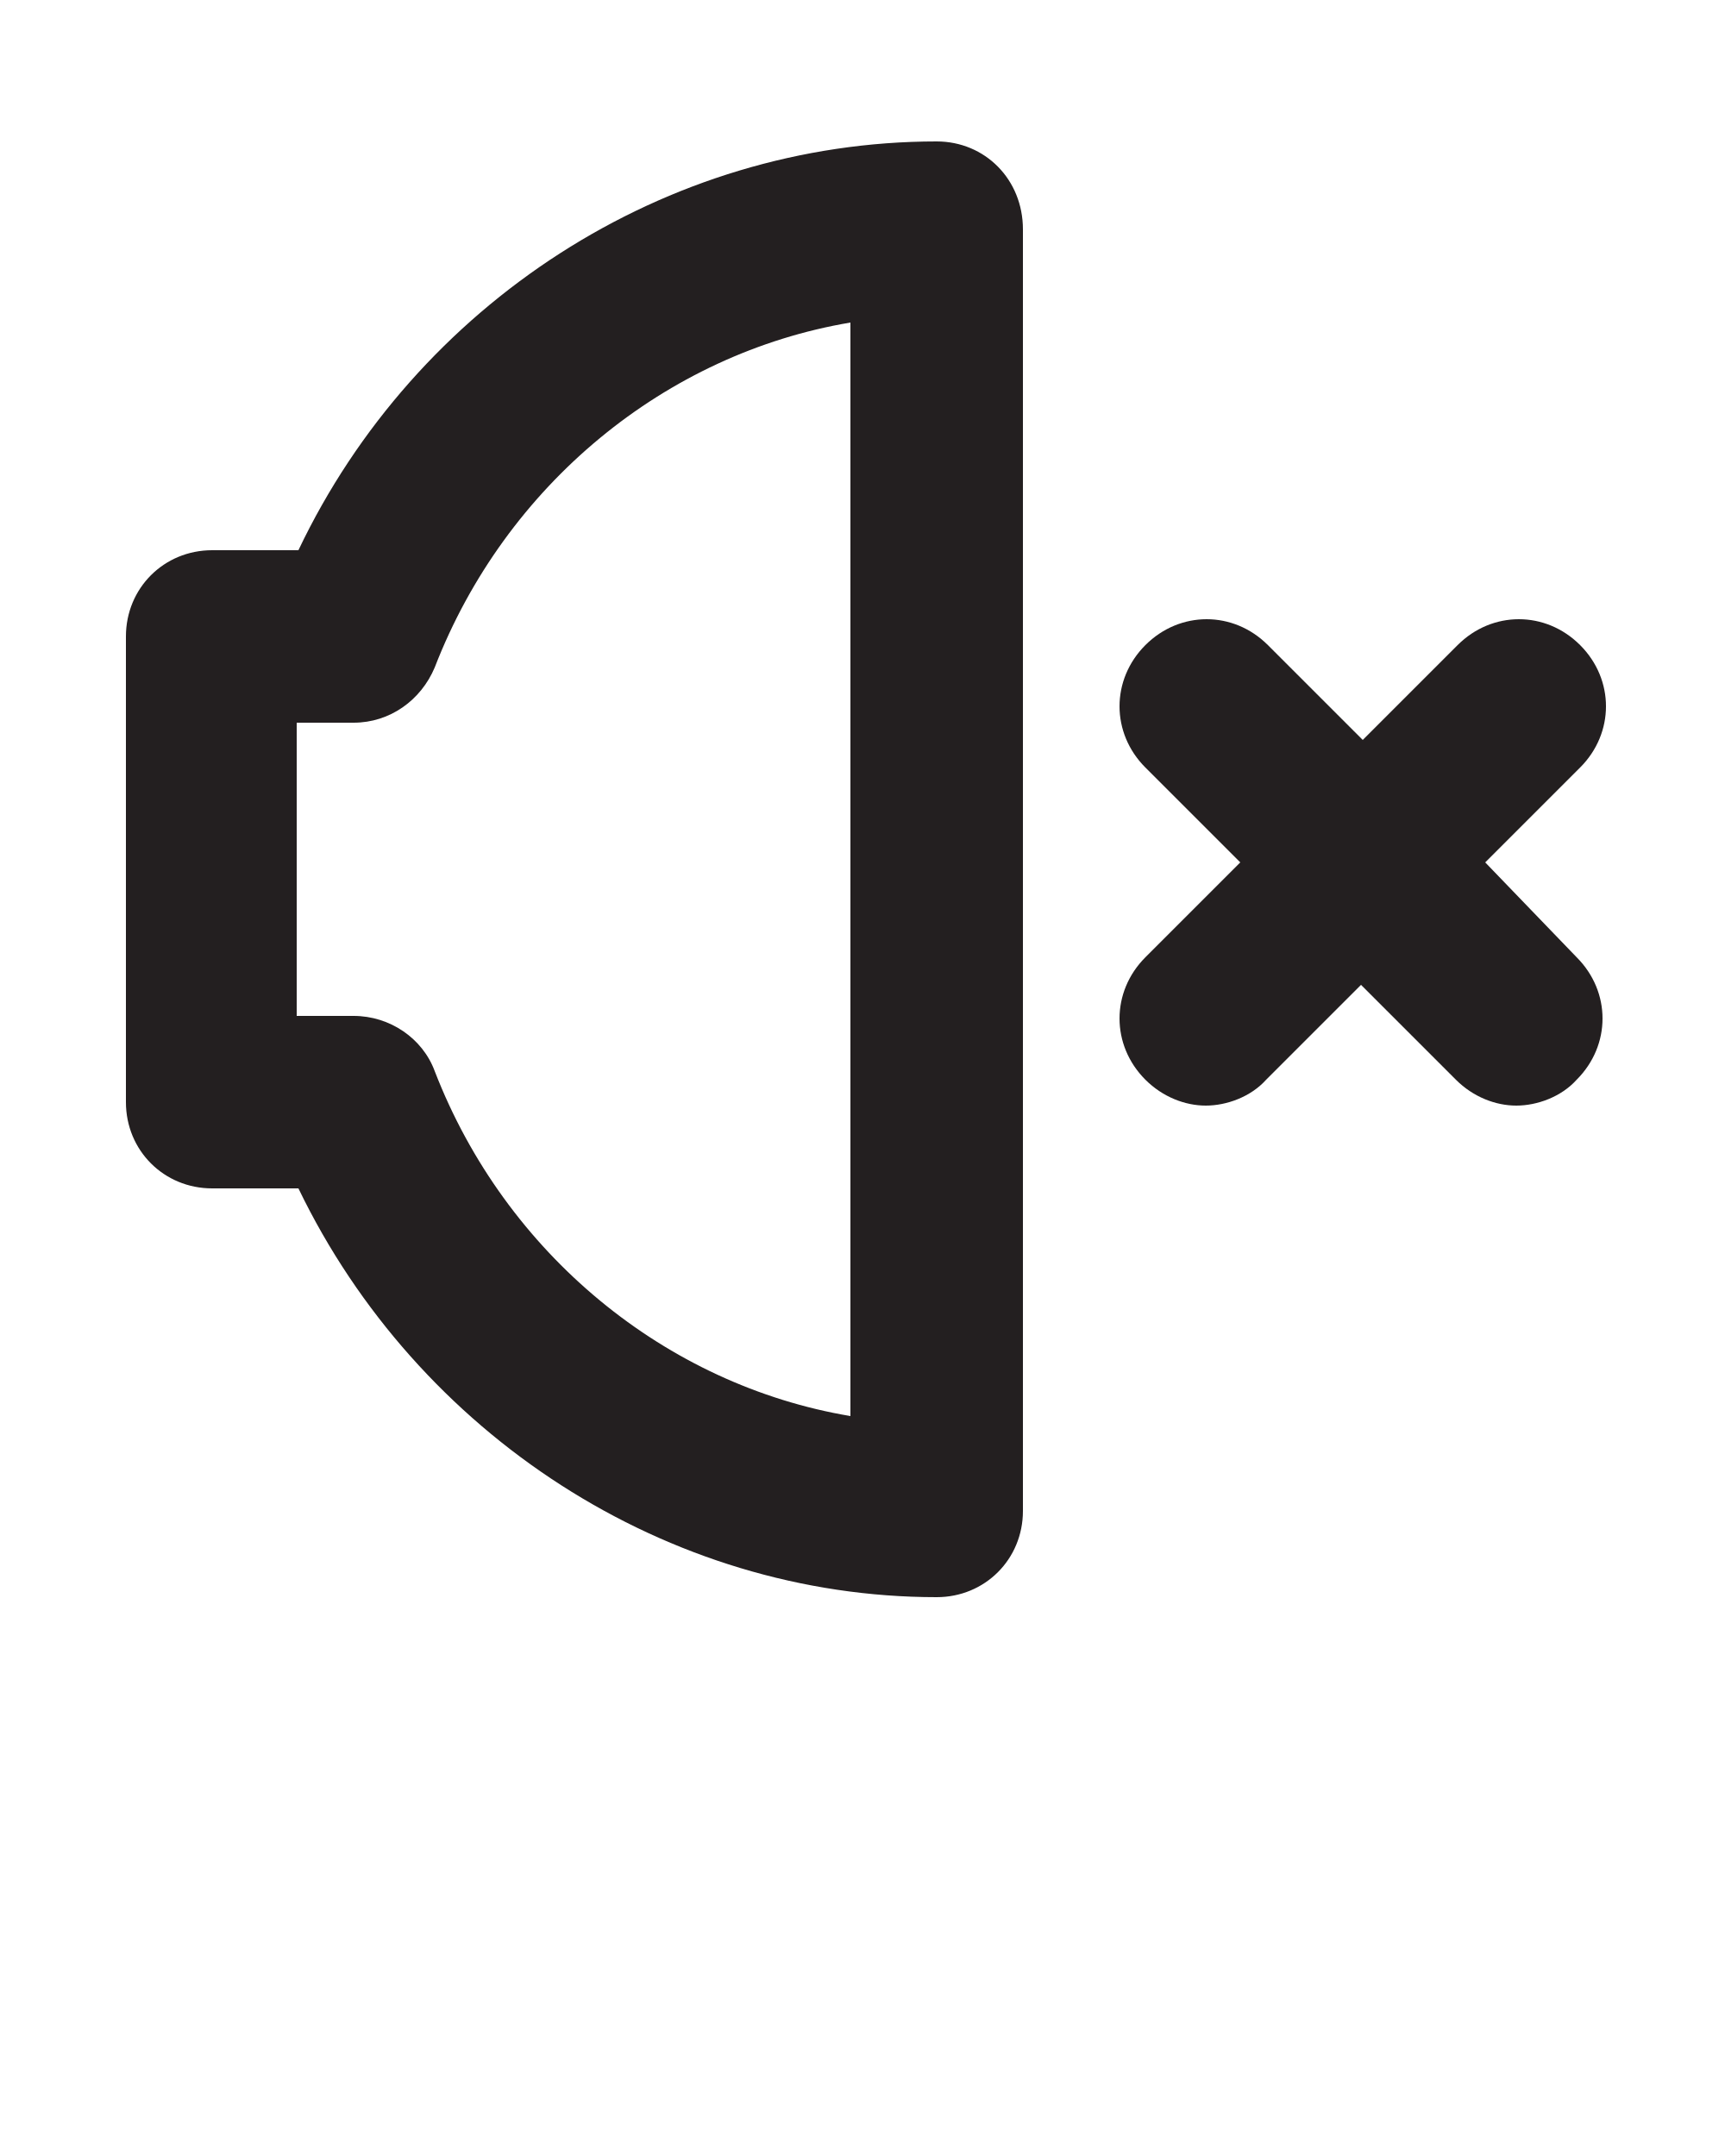
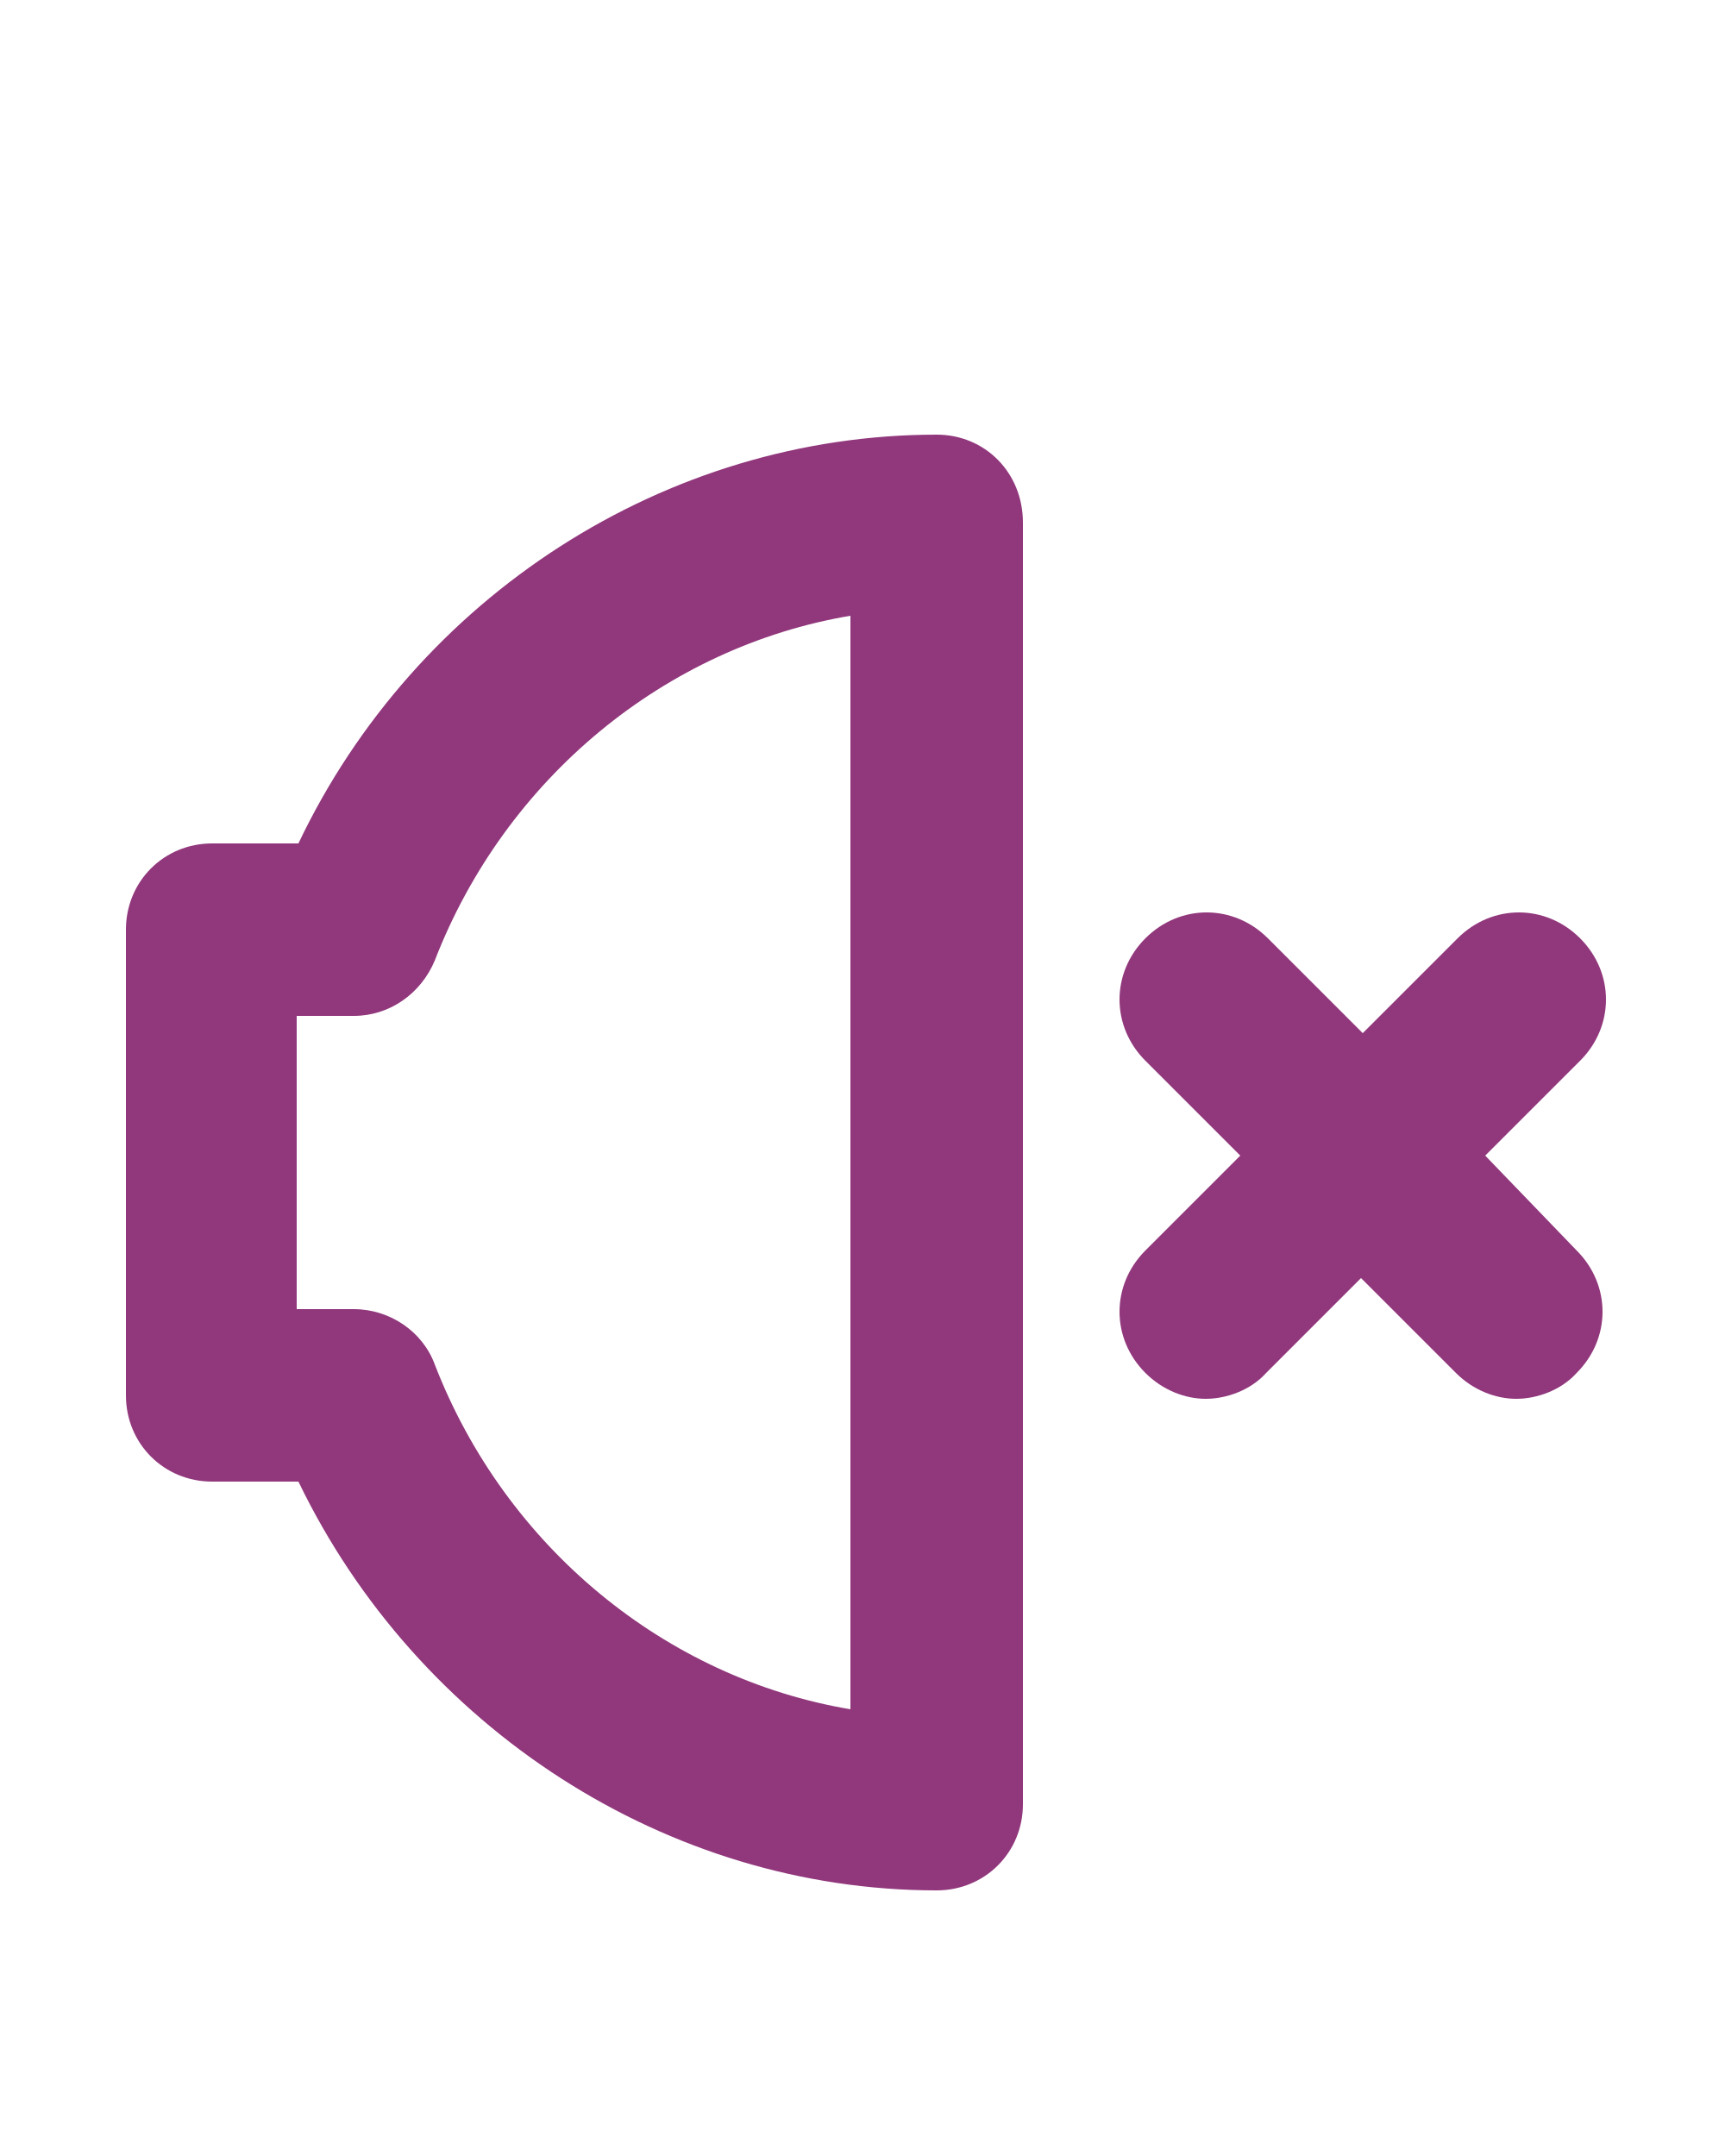
- <svg xmlns="http://www.w3.org/2000/svg" version="1.1" x="0px" y="0px" viewBox="-255 347 100 125" style="enable-background:new -255 347 100 100;" xml:space="preserve">
+ <svg xmlns="http://www.w3.org/2000/svg" version="1.1" x="0px" y="0px" viewBox="-255 330 100 125" style="enable-background:new -255 347 100 100;" xml:space="preserve">
  <style type="text/css">
- 	.st0{fill:#231F20;}
+ 	.st0{fill:#91377C;}
</style>
  <g>
    <path class="st0" d="M-200.7,355.2c-15.7,0-30.2,9.4-37,23.7l-5,0c-2.8,0-5,2.2-5,5v27c0,2.8,2.2,5,5,5h5   c6.9,14.3,21.4,23.7,37,23.7c2.8,0,5-2.2,5-5v-74.3C-195.7,357.4-197.9,355.2-200.7,355.2z M-205.7,429.1c-10.7-1.8-20-9.4-24.1-20   c-0.7-1.9-2.6-3.2-4.7-3.2h-3.3v-17h3.3c2.1,0,3.9-1.3,4.7-3.2c4.1-10.6,13.4-18.2,24.1-20V429.1z" />
    <path class="st0" d="M-168.9,397l5.5-5.5c2-2,2-5.1,0-7.1c-2-2-5.1-2-7.1,0l-5.5,5.5l-5.5-5.5c-2-2-5.1-2-7.1,0c-2,2-2,5.1,0,7.1   l5.5,5.5l-5.5,5.5c-2,2-2,5.1,0,7.1c1,1,2.3,1.5,3.5,1.5s2.6-0.5,3.5-1.5l5.5-5.5l5.5,5.5c1,1,2.3,1.5,3.5,1.5s2.6-0.5,3.5-1.5   c2-2,2-5.1,0-7.1L-168.9,397z" />
  </g>
</svg>
